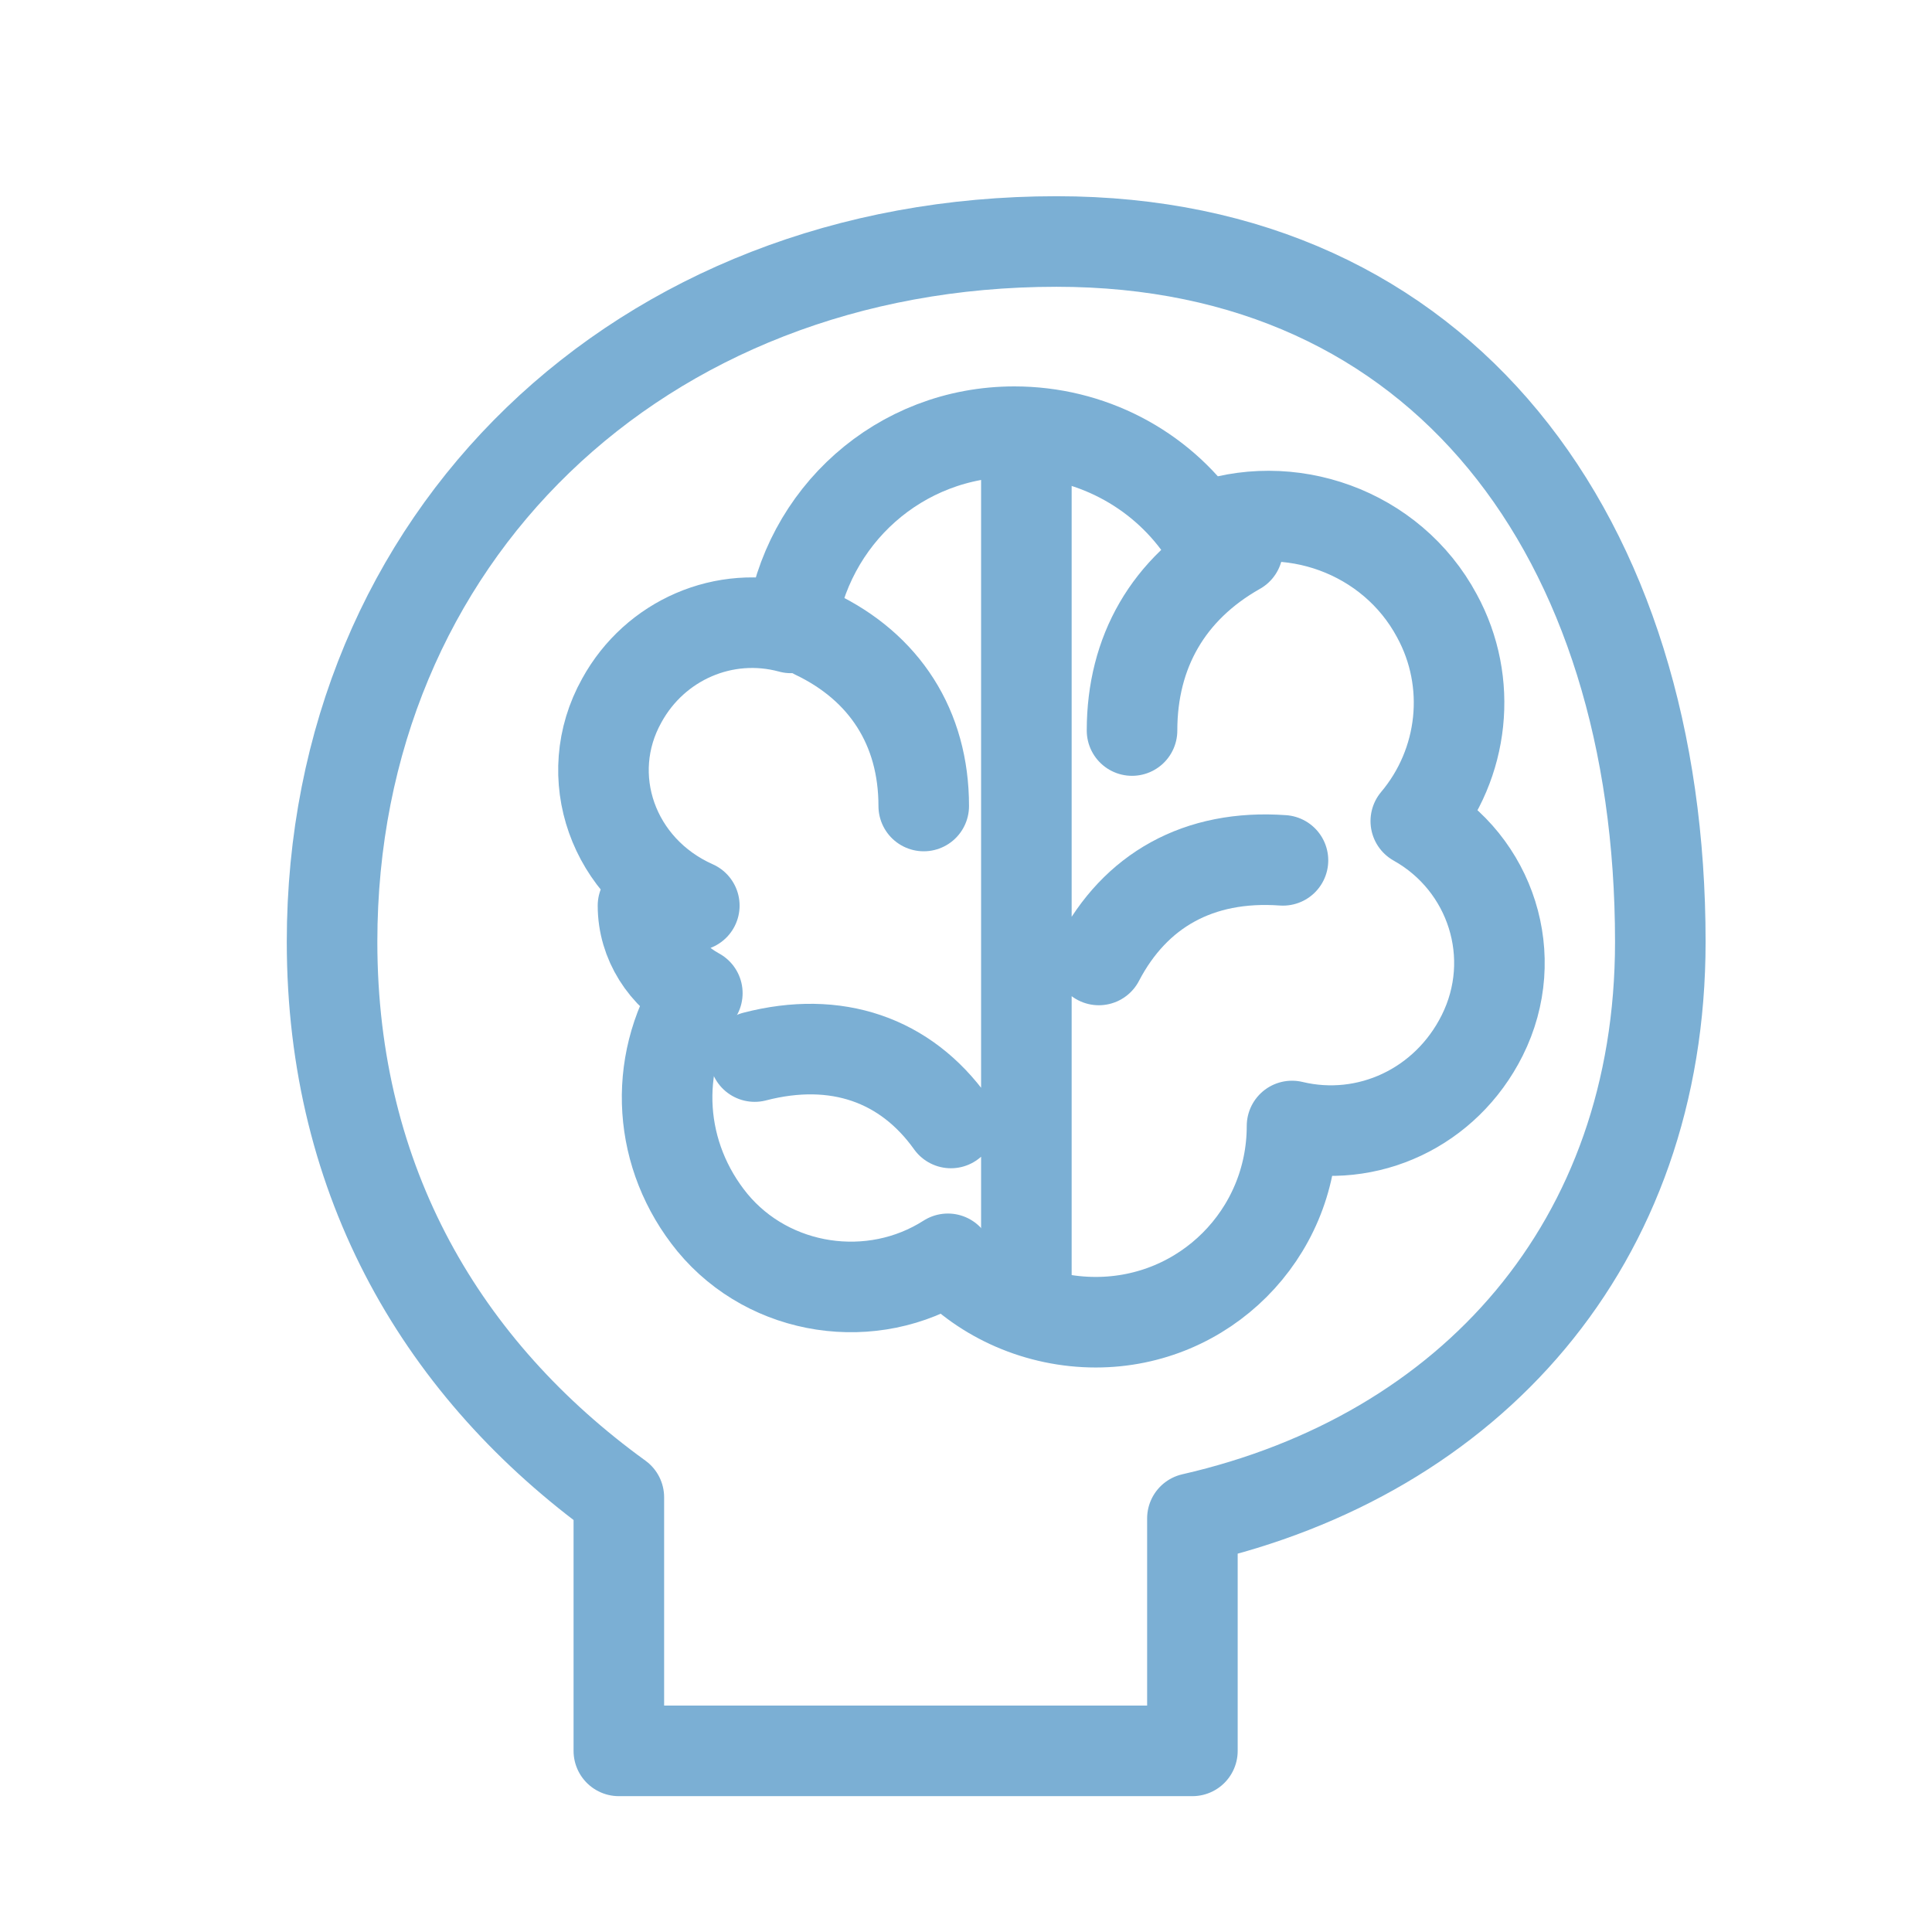
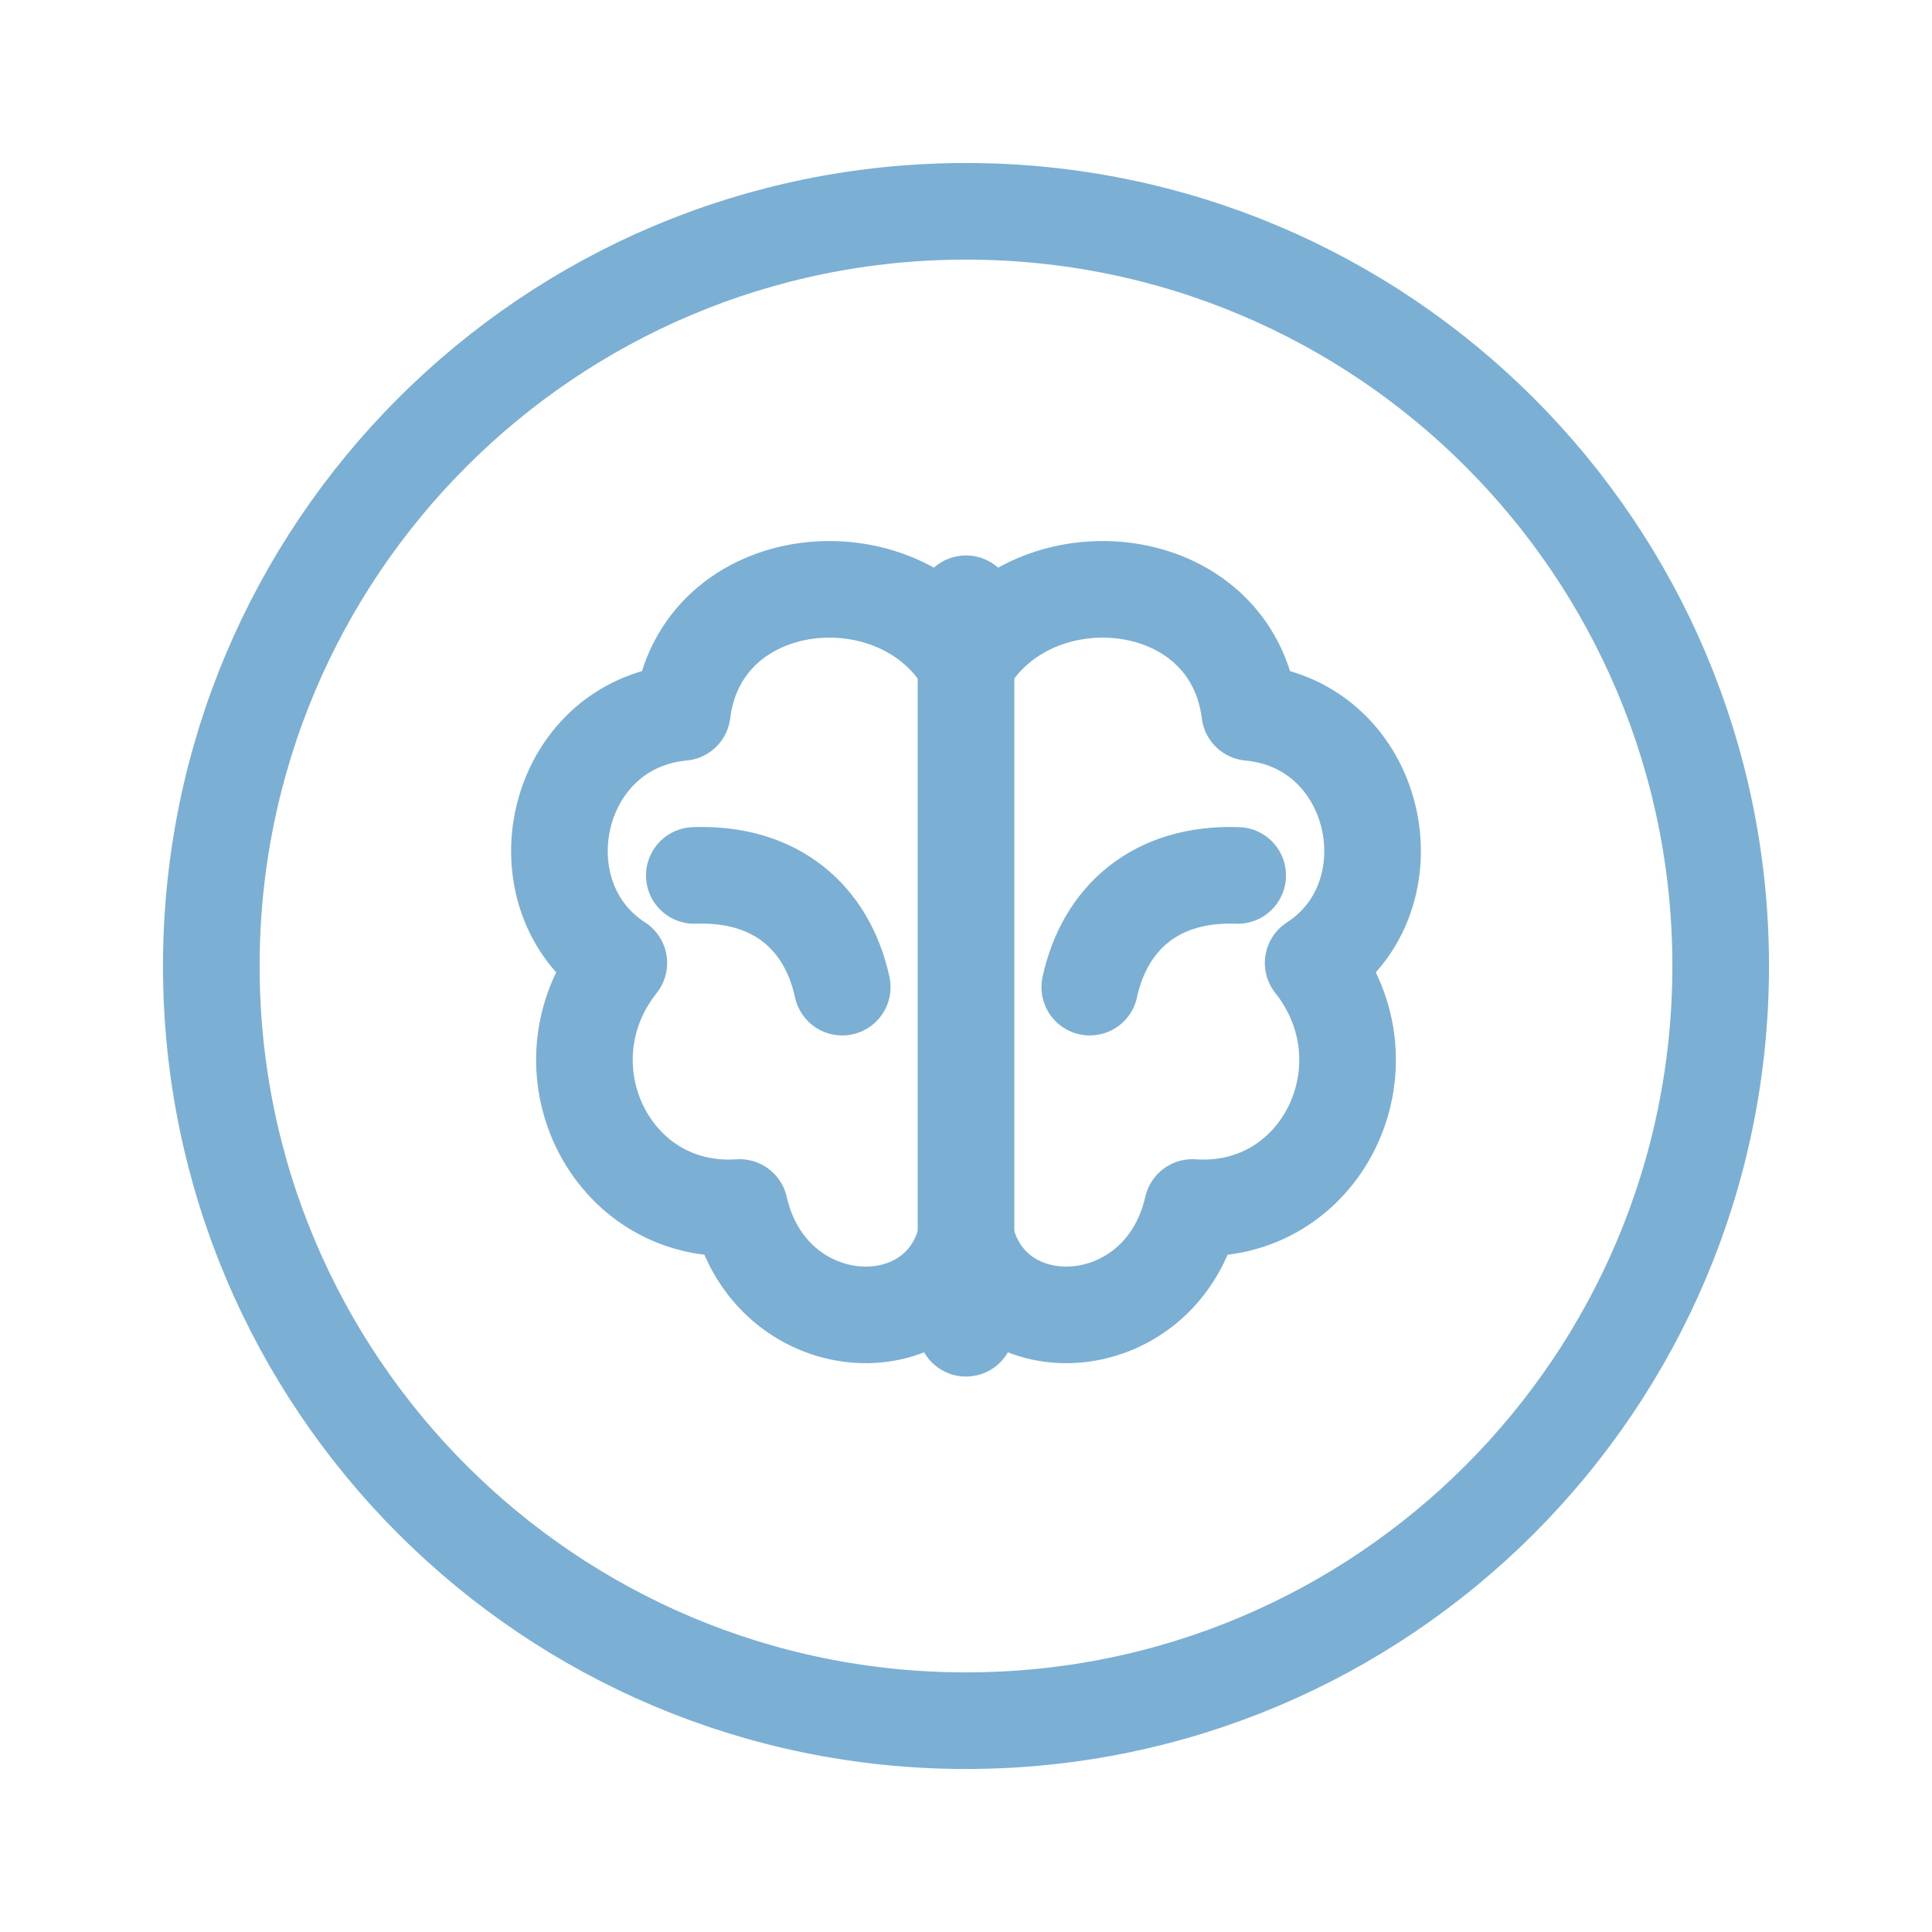
<svg xmlns="http://www.w3.org/2000/svg" viewBox="0 0 64 64" role="img" aria-labelledby="title">
-   <g fill="none" stroke="#7BAFD4" stroke-width="3" stroke-linecap="round" stroke-linejoin="round">
-     <path d="M35 8c-13.8 0-24 9.8-24 23.2 0 8 3.7 14.2 9.5 18.4V58h19v-7.7c9.2-2.1 15.5-9.1 15.5-19.1C55 17.8 47.8 8 35 8Z" />
-     <path d="M23 30c-2.7-1.2-3.8-4.3-2.4-6.8 1.1-2 3.4-3 5.6-2.4.5-3.7 3.6-6.5 7.4-6.5 2.5 0 4.8 1.2 6.2 3.2 2.9-1.1 6.3.1 7.8 2.9 1.2 2.2.9 4.9-.7 6.8 2.5 1.4 3.5 4.5 2.2 7.1-1.2 2.4-3.8 3.6-6.3 3 0 3.6-2.9 6.5-6.5 6.5-1.9 0-3.7-.8-4.9-2.1-2.5 1.6-5.9 1.1-7.8-1.2-1.8-2.2-2-5.2-.5-7.6-1.1-.6-1.8-1.7-1.8-2.9Z" />
-     <path d="M34 15v28M27 21c2.3 1.1 3.6 3.1 3.6 5.7M41 18.2c-2.3 1.3-3.5 3.4-3.5 6M25 35c2.7-.7 5 .1 6.5 2.2M42.5 28.5c-2.8-.2-4.9 1-6.1 3.3" />
+   <g fill="none" stroke="#7BAFD4" stroke-width="3.2" stroke-linecap="round" stroke-linejoin="round">
+     <circle cx="32" cy="32" r="25" />
+     <path d="M32 20v24" />
+     <path d="M32 22c-2.2-3.8-8.8-3.2-9.4 1.6-4.3.4-5.5 6.1-2.1 8.3-2.7 3.4-.3 8.4 4 8.1 1 4.4 6.6 4.7 7.5 1" />
+     <path d="M32 22c2.2-3.8 8.8-3.2 9.4 1.6 4.3.4 5.5 6.1 2.1 8.3 2.7 3.4.3 8.4-4 8.1-1 4.4-6.6 4.7-7.5 1" />
+     <path d="M23 29c2.7-.1 4.4 1.4 4.9 3.7M41 29c-2.7-.1-4.4 1.4-4.9 3.7" />
  </g>
</svg>
